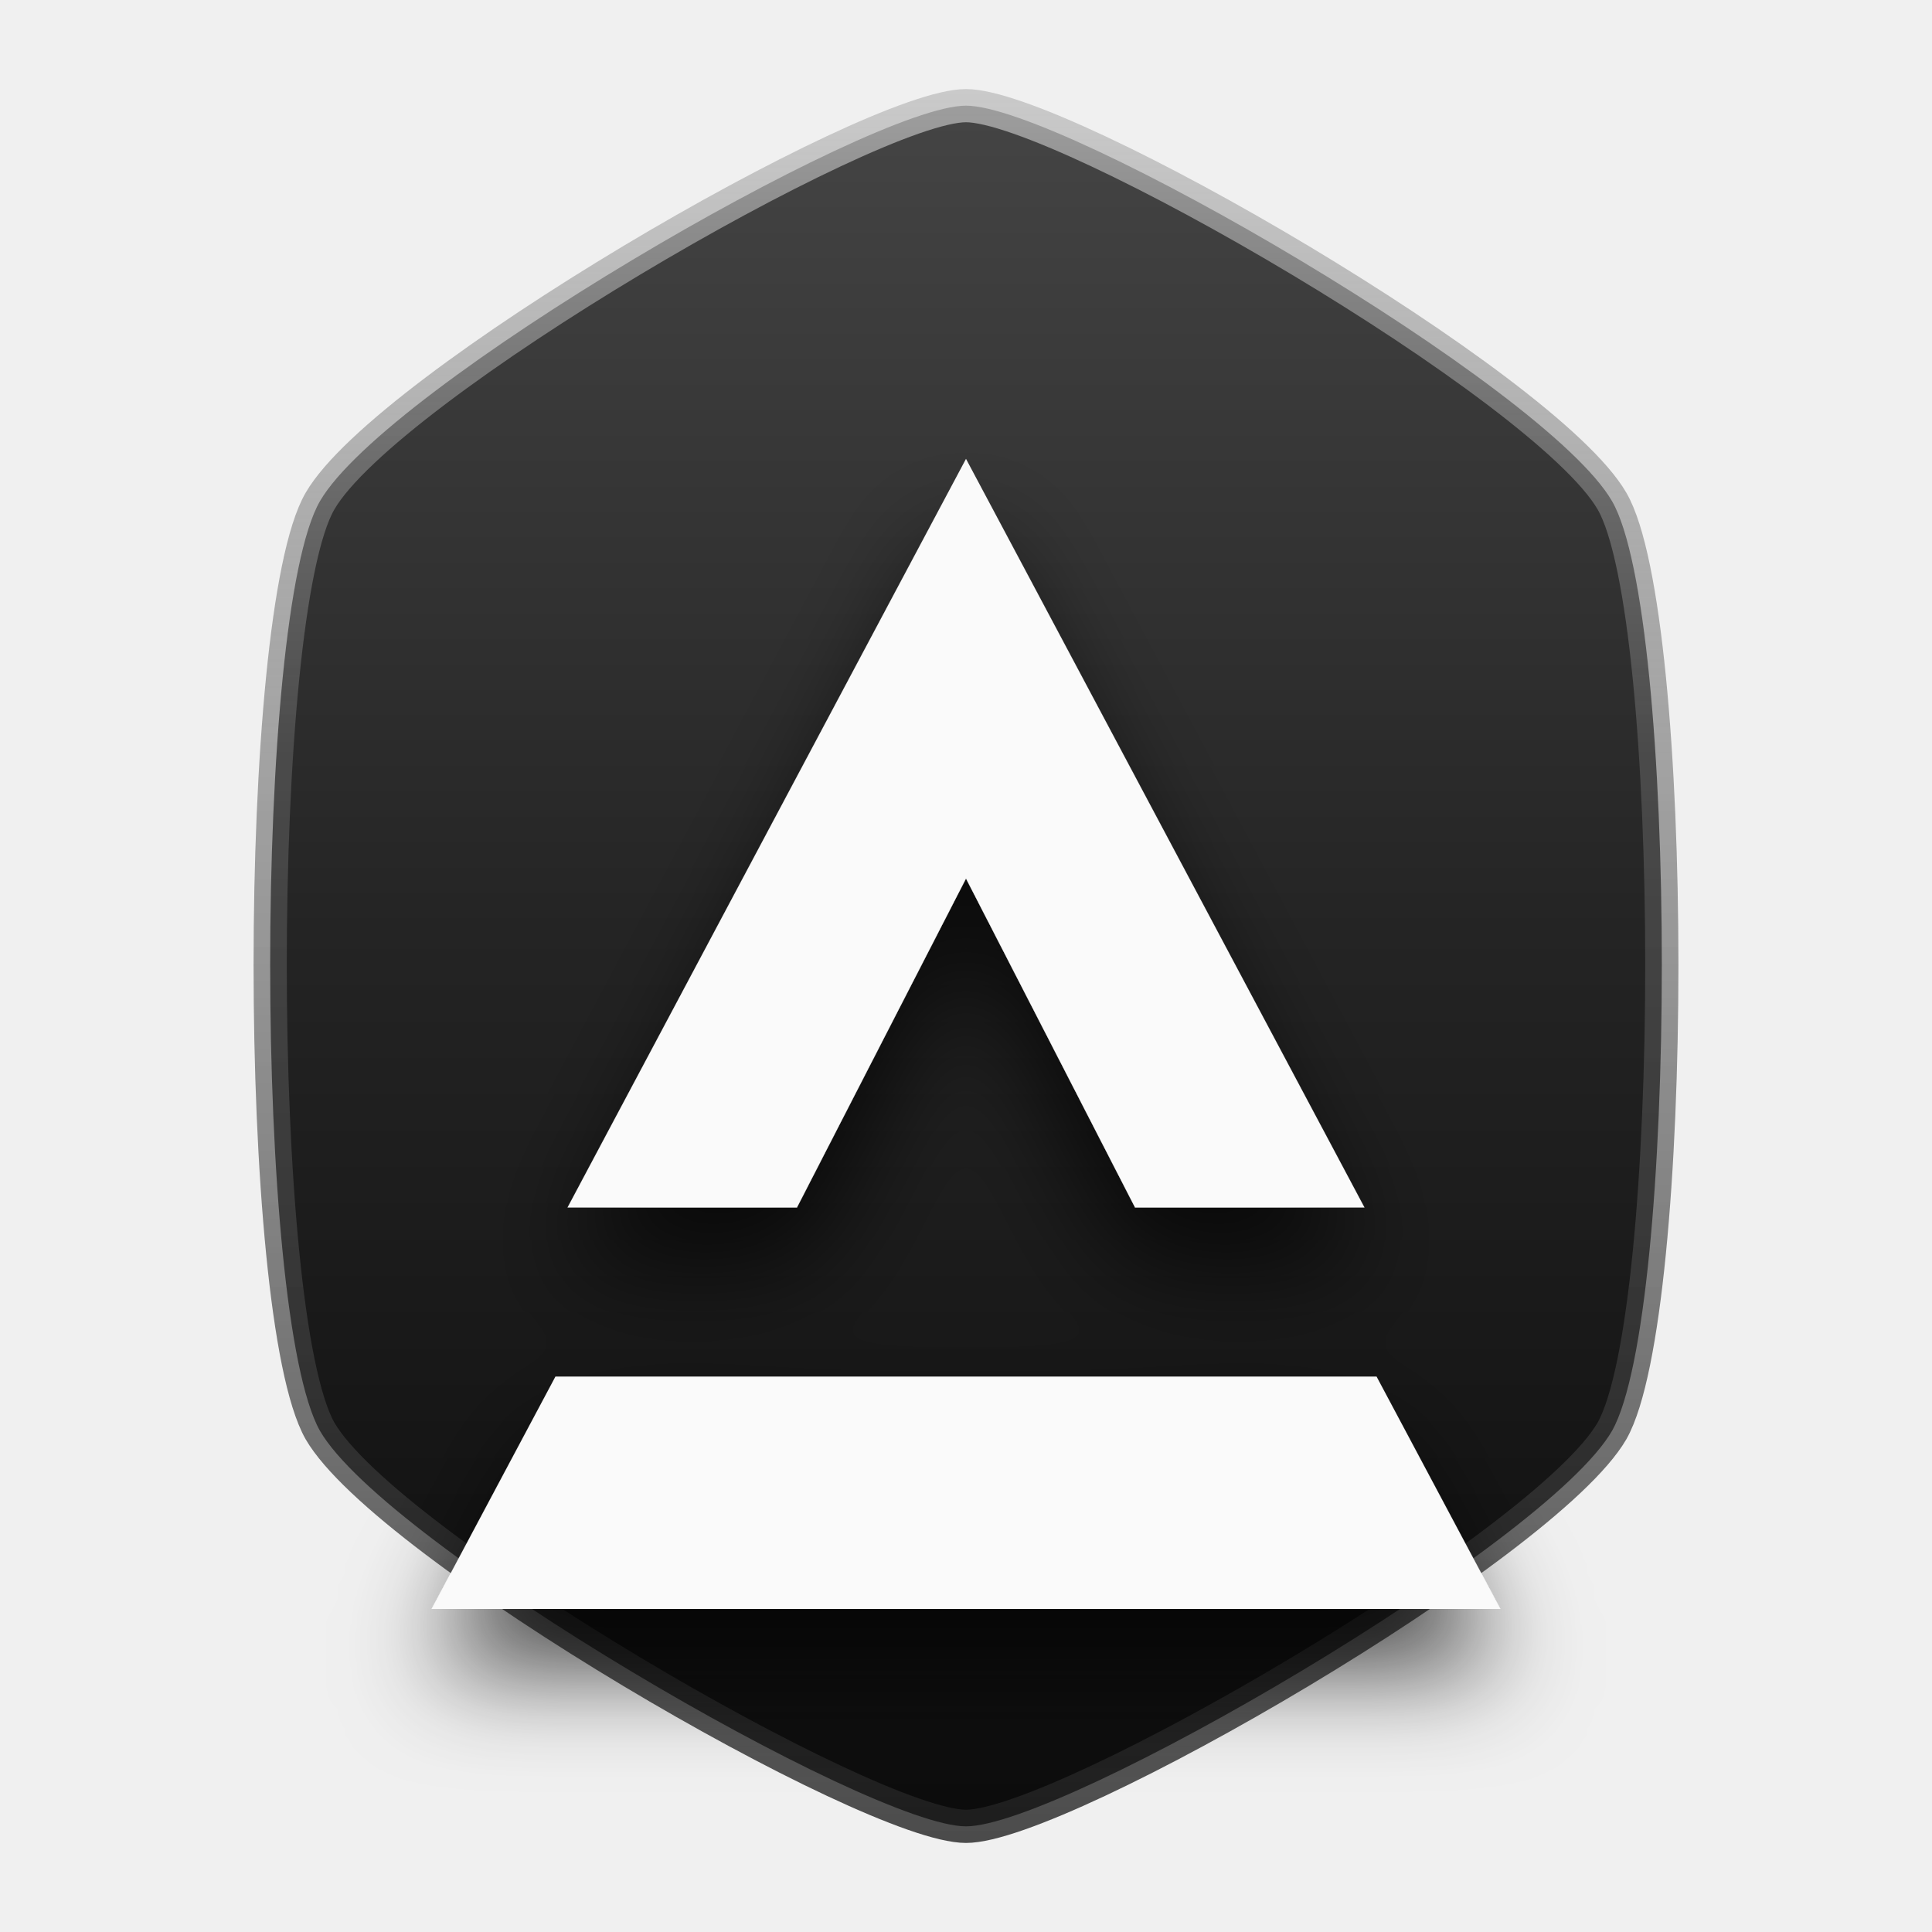
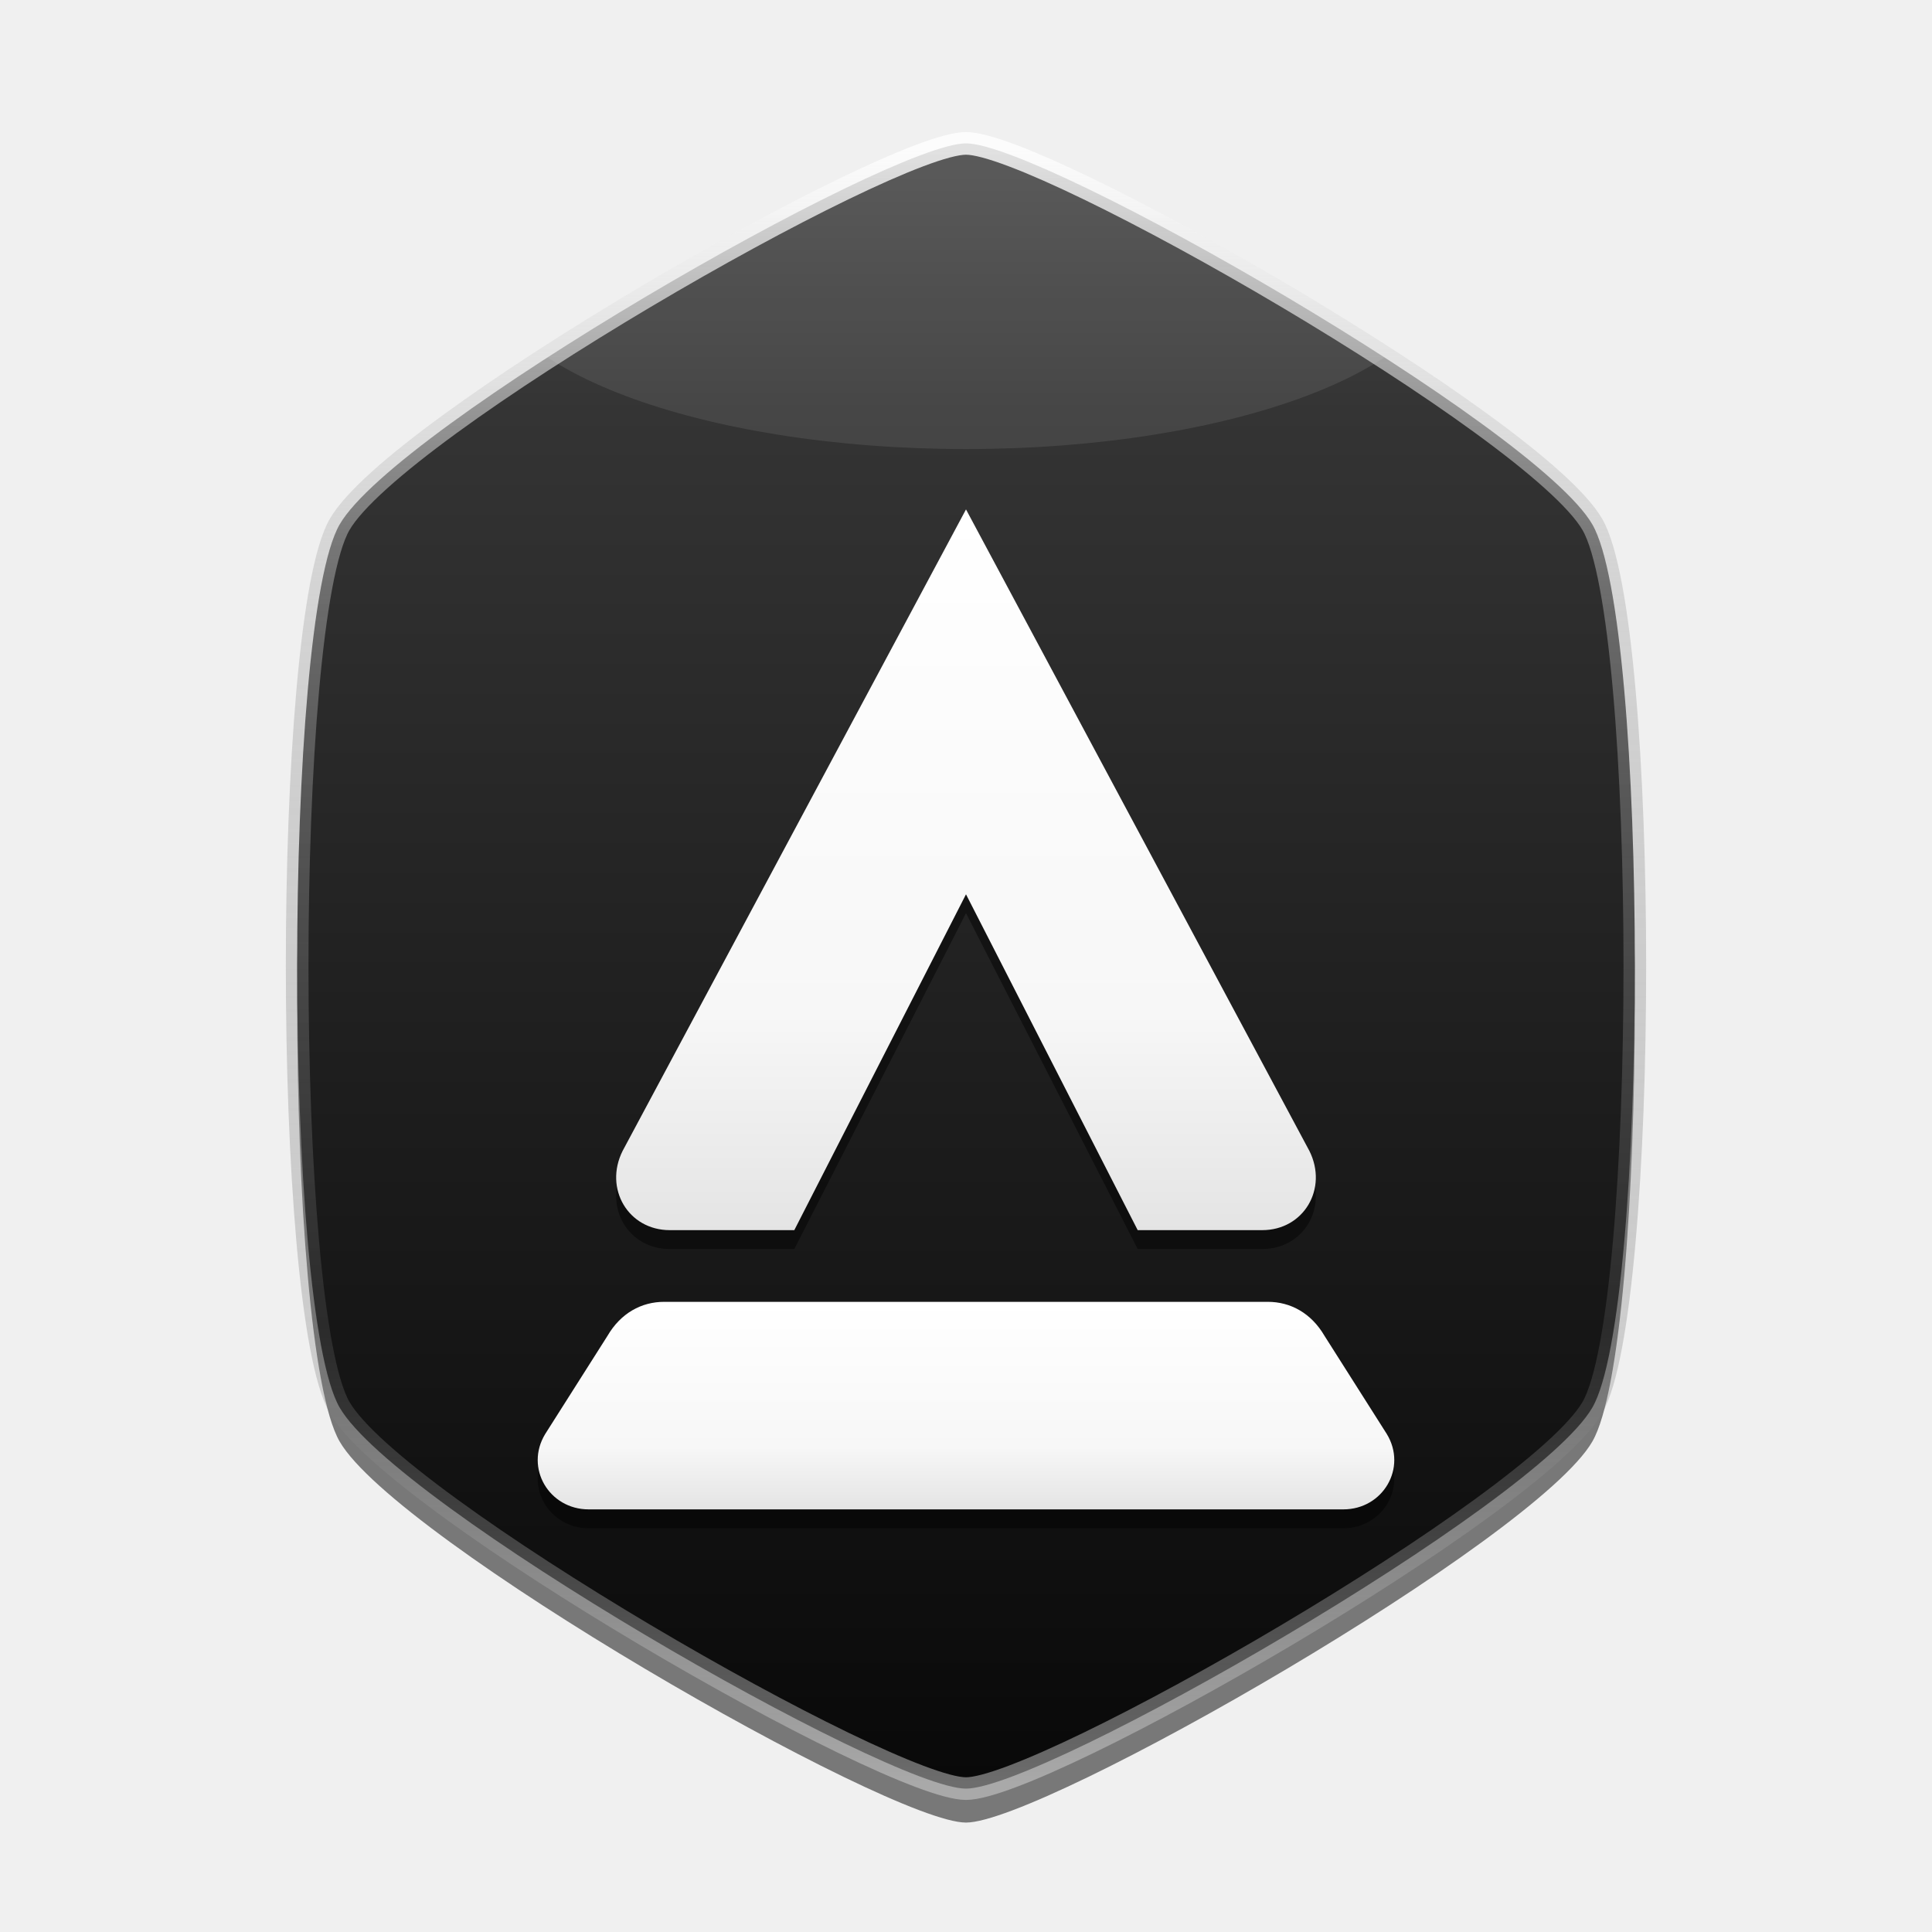
<svg xmlns="http://www.w3.org/2000/svg" viewBox="0 0 64 64" role="img" aria-labelledby="title desc">
  <defs>
    <linearGradient id="badge" x1="0" y1="0" x2="0" y2="1">
-       <stop offset="0" stop-color="#454545" />
-       <stop offset="0.48" stop-color="#242424" />
-       <stop offset="1" stop-color="#0b0b0b" />
+       <stop offset="0" stop-color="#4A4A4A" />
+       <stop offset="0.16" stop-color="#343434" />
+       <stop offset="0.58" stop-color="#1D1D1D" />
+       <stop offset="1" stop-color="#090909" />
    </linearGradient>
-     <linearGradient id="edge" x1="0" y1="0" x2="0" y2="1">
-       <stop offset="0" stop-color="#bdbdbd" stop-opacity=".75" />
-       <stop offset=".38" stop-color="#646464" stop-opacity=".55" />
-       <stop offset="1" stop-color="#222" stop-opacity=".8" />
+     <linearGradient id="rim" x1="0" y1="0" x2="0" y2="1">
+       <stop offset="0" stop-color="#FFFFFF" stop-opacity="0.82" />
+       <stop offset="0.28" stop-color="#B2B2B2" stop-opacity="0.46" />
+       <stop offset="0.72" stop-color="#686868" stop-opacity="0.26" />
+       <stop offset="1" stop-color="#E2E2E2" stop-opacity="0.46" />
    </linearGradient>
-     <filter id="shadow" x="-30%" y="-30%" width="160%" height="170%">
-       <feDropShadow dx="0" dy="2" stdDeviation="1.7" flood-color="#000" flood-opacity=".7" />
-     </filter>
+     <linearGradient id="mark" x1="0" y1="0" x2="0" y2="1">
+       <stop offset="0" stop-color="#FFFFFF" />
+       <stop offset="0.7" stop-color="#F7F7F7" />
+       <stop offset="1" stop-color="#E4E4E4" />
+     </linearGradient>
+     <clipPath id="badge-clip">
+       <path d="M512 76C553 76 814 226 844 278C874 330 874 694 844 746C814 798 553 948 512 948C471 948 210 798 180 746C150 694 150 330 180 278C210 226 471 76 512 76Z" />
+     </clipPath>
  </defs>
-   <path d="M32 3.5c3.2 0 19.2 9.3 21.4 13.1 2.2 3.8 2.2 26.9 0 30.8C51.2 51.2 35.2 60.5 32 60.5s-19.2-9.3-21.4-13.1c-2.2-3.9-2.2-27 0-30.8C12.8 12.8 28.8 3.5 32 3.5Z" fill="url(#badge)" stroke="url(#edge)" stroke-width="1.1" />
-   <g fill="#fafafa" filter="url(#shadow)">
-     <path d="M32 15.2 45.2 40h-7.6L32 29.1 26.4 40h-7.6L32 15.2Z" />
-     <path d="M18.4 45.6h27.2l4.1 7.7H14.3l4.1-7.7Z" />
+   <g transform="scale(0.0625)">
+     <path d="M512 76C553 76 814 226 844 278C874 330 874 694 844 746C814 798 553 948 512 948C471 948 210 798 180 746C150 694 150 330 180 278C210 226 471 76 512 76Z" transform="translate(0 18)" fill="#000000" opacity="0.5" />
+     <path d="M512 76C553 76 814 226 844 278C874 330 874 694 844 746C814 798 553 948 512 948C471 948 210 798 180 746C150 694 150 330 180 278C210 226 471 76 512 76Z" fill="url(#badge)" />
+     <path d="M512 76C553 76 814 226 844 278C874 330 874 694 844 746C814 798 553 948 512 948C471 948 210 798 180 746C150 694 150 330 180 278C210 226 471 76 512 76Z" fill="none" stroke="url(#rim)" stroke-width="12" />
+     <ellipse cx="512" cy="142" rx="255" ry="96" fill="#FFFFFF" opacity="0.09" clip-path="url(#badge-clip)" />
+     <g transform="translate(0 10)" fill="#000000" opacity="0.45">
+       <path d="M512 270L694 610C704 630 691 652 669 652H603L512 474L421 652H355C333 652 320 630 330 610L512 270Z" />
+       <path d="M352 690H672C684 690 695 696 702 708L735 760C746 778 733 800 712 800H312C291 800 278 778 289 760L322 708C329 696 340 690 352 690Z" />
+     </g>
+     <g fill="url(#mark)">
+       <path d="M512 270L694 610C704 630 691 652 669 652H603L512 474L421 652H355C333 652 320 630 330 610L512 270Z" />
+       <path d="M352 690H672C684 690 695 696 702 708L735 760C746 778 733 800 712 800H312C291 800 278 778 289 760L322 708C329 696 340 690 352 690Z" />
+     </g>
  </g>
</svg>
